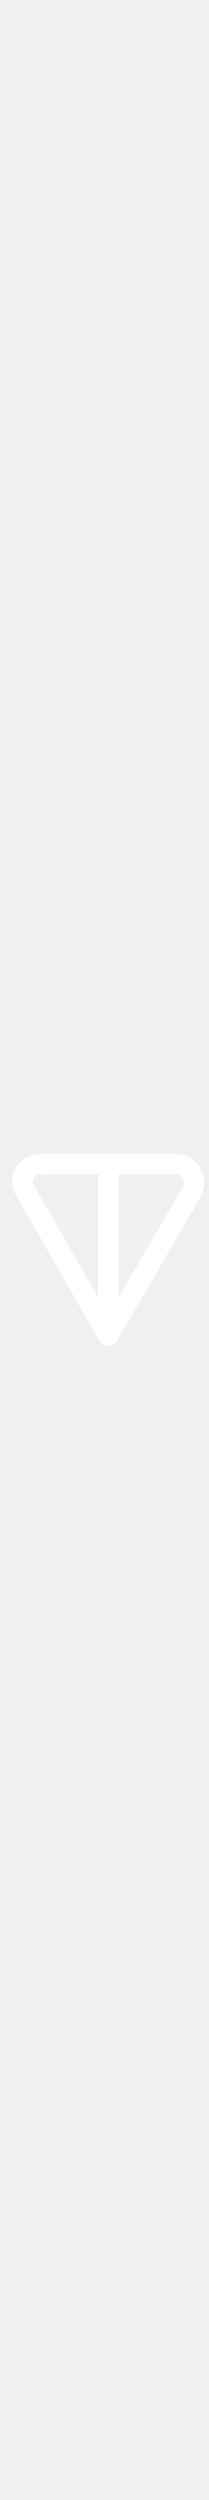
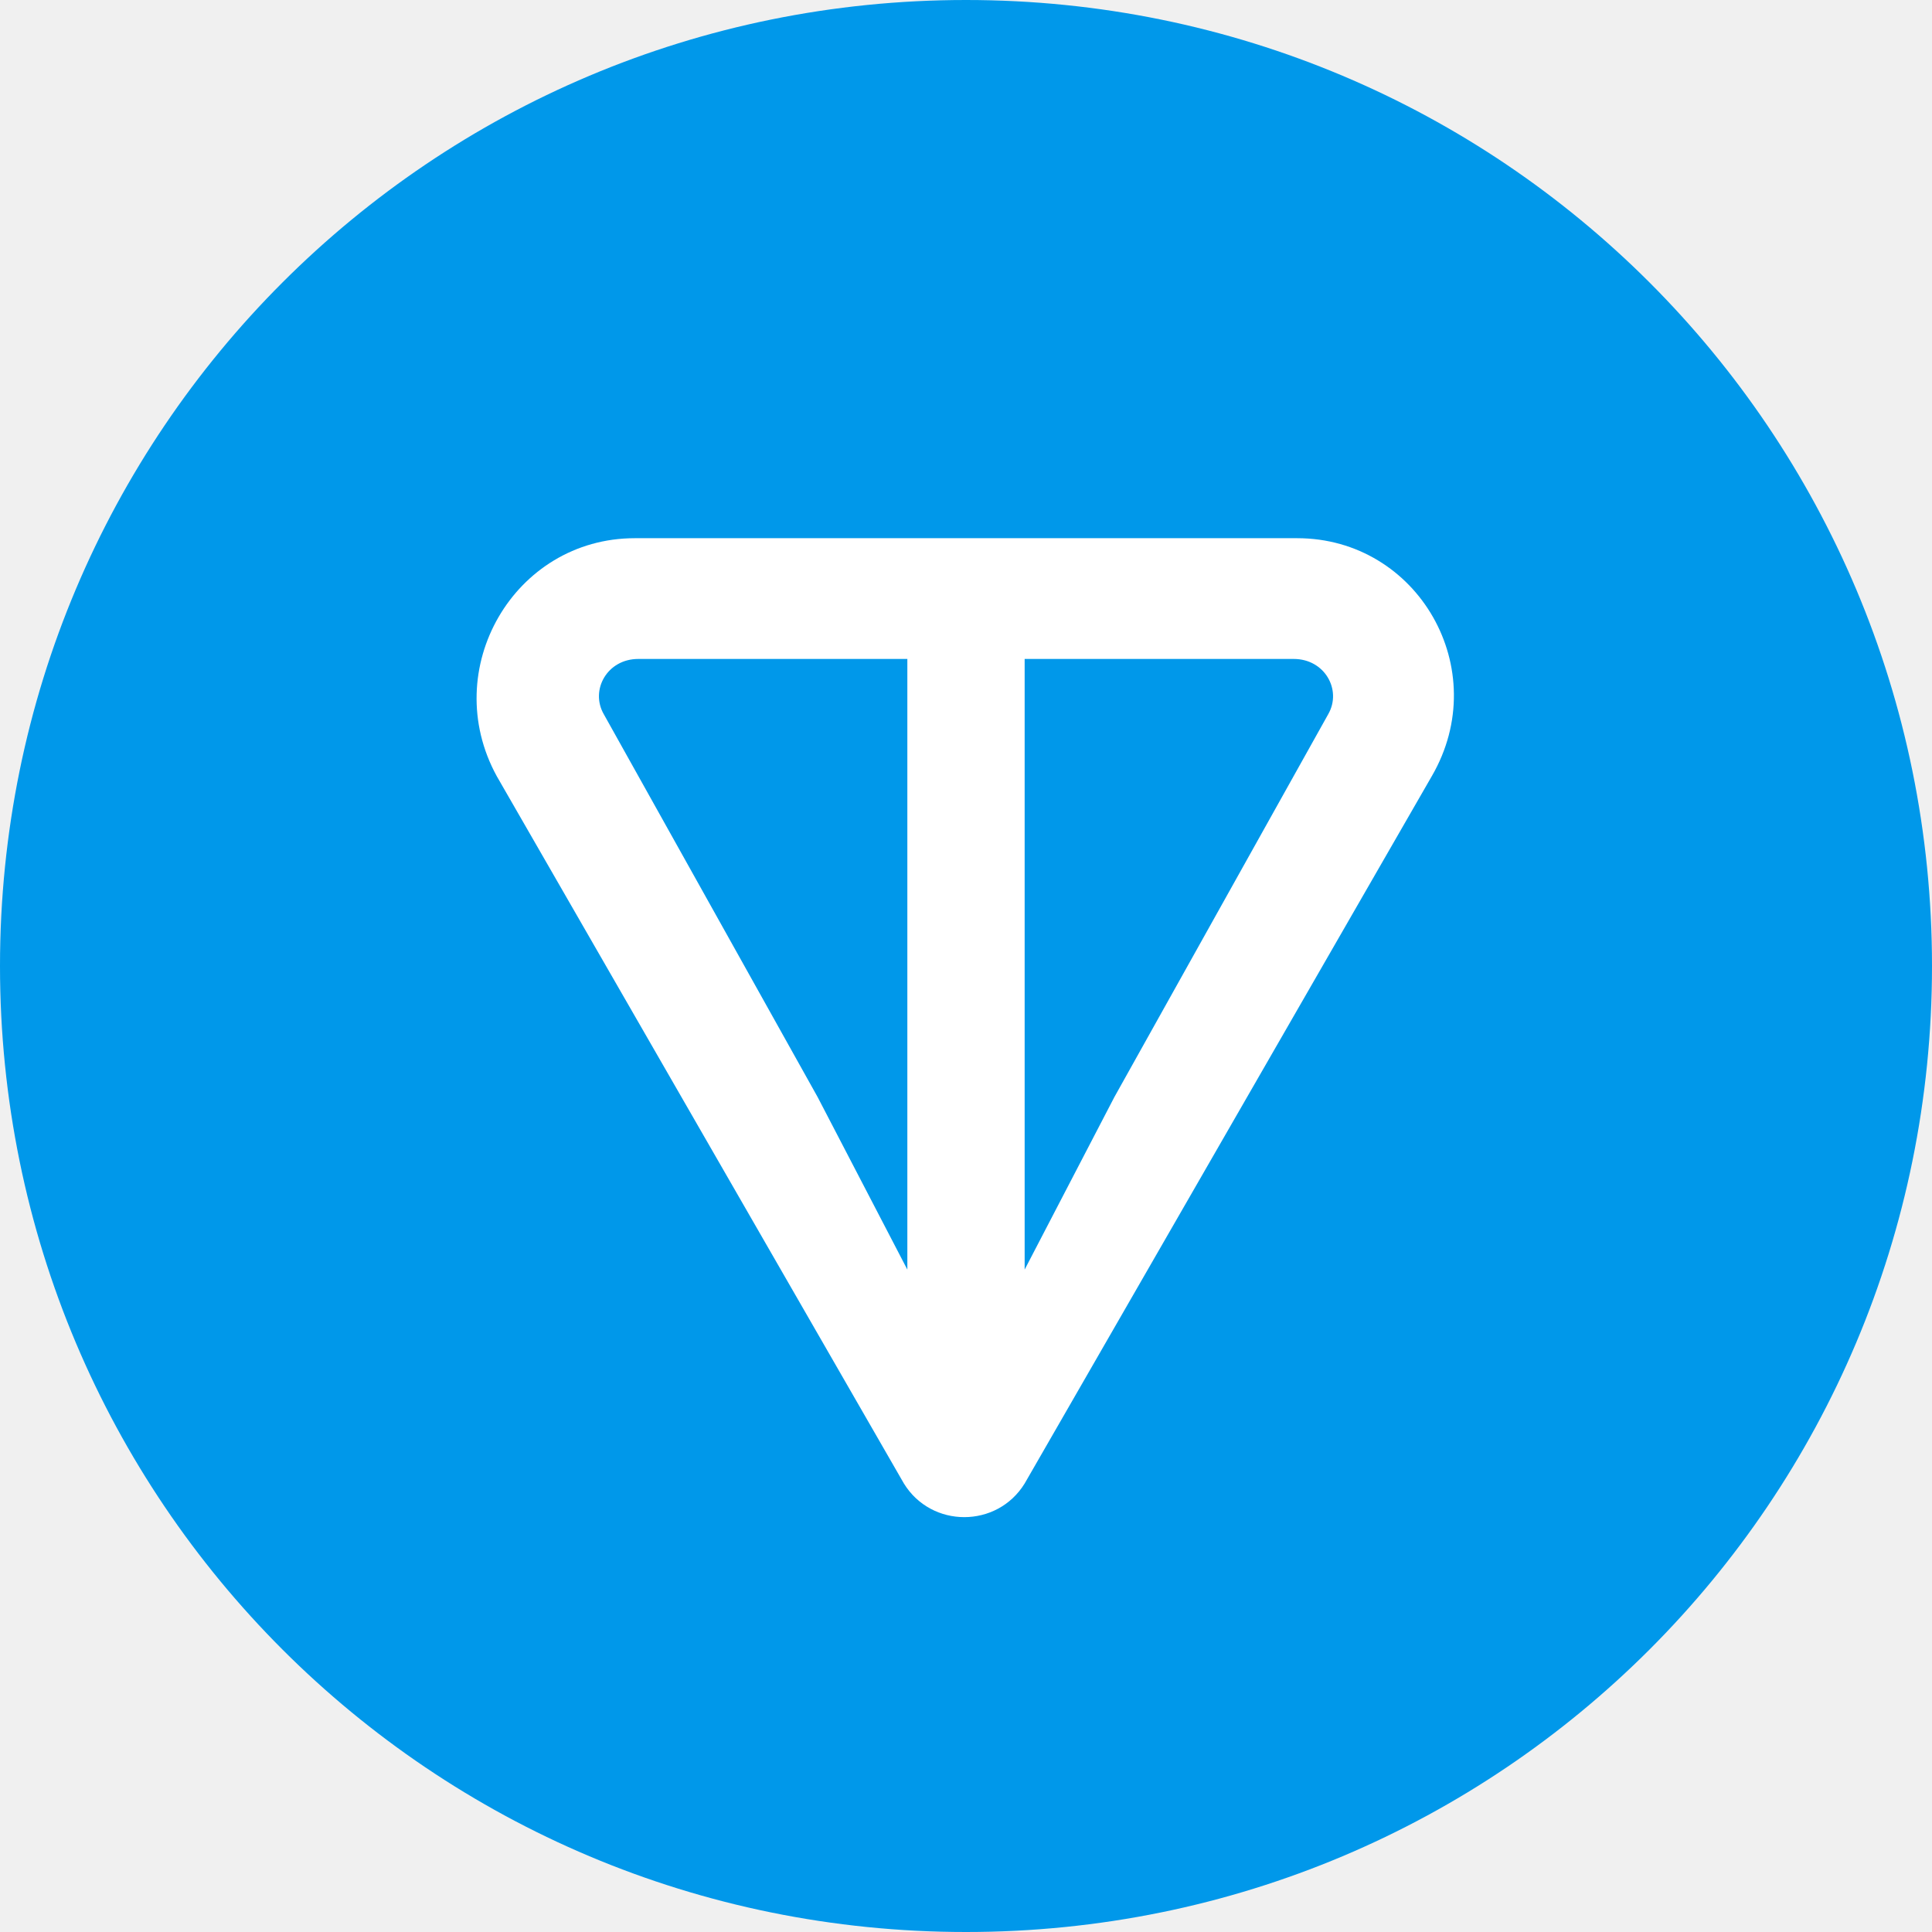
- <svg xmlns="http://www.w3.org/2000/svg" width="1" height="12" viewBox="0 0 13 12" fill="none">
-   <path color="white" clip-rule="evenodd" d="M2.674 5.28873e-05L10.89 0C11.181 0 11.471 0.043 11.775 0.184C12.138 0.354 12.331 0.621 12.467 0.819C12.477 0.834 12.487 0.85 12.496 0.866C12.655 1.149 12.737 1.455 12.737 1.783C12.737 2.096 12.663 2.436 12.496 2.732C12.494 2.735 12.493 2.738 12.491 2.741L7.3 11.657C7.186 11.854 6.975 11.975 6.748 11.974C6.52 11.973 6.31 11.851 6.197 11.653L1.102 2.756C1.1 2.753 1.099 2.751 1.097 2.749C0.981 2.556 0.8 2.259 0.769 1.876C0.74 1.523 0.819 1.17 0.996 0.863C1.174 0.557 1.44 0.312 1.761 0.162C2.105 0.001 2.454 5.28873e-05 2.674 5.28873e-05ZM6.113 1.274H2.674C2.448 1.274 2.361 1.288 2.3 1.316C2.217 1.355 2.146 1.42 2.099 1.501C2.052 1.582 2.031 1.677 2.038 1.771C2.043 1.826 2.065 1.887 2.195 2.102C2.198 2.107 2.201 2.111 2.203 2.116L6.113 8.943V1.274ZM7.387 1.274V8.977L11.387 2.105C11.432 2.023 11.463 1.904 11.463 1.783C11.463 1.685 11.443 1.6 11.397 1.512C11.349 1.443 11.32 1.407 11.296 1.382C11.275 1.361 11.259 1.349 11.236 1.339C11.142 1.295 11.045 1.274 10.89 1.274H7.387Z" fill="currentColor" />
+ <svg xmlns="http://www.w3.org/2000/svg" version="1.1" id="Layer_1" x="0px" y="0px" viewBox="0 0 56 56" style="enable-background:new 0 0 56 56;" xml:space="preserve">
+   <style type="text/css">
+ 	.st0{fill:#0098EA;}
+ 	.st1{fill:#FFFFFF;}
+ </style>
+   <path class="st0" d="M28,56c15.5,0,28-12.5,28-28S43.5,0,28,0S0,12.5,0,28S12.5,56,28,56z" />
+   <path class="st1" d="M37.6,15.6H18.4c-3.5,0-5.7,3.8-4,6.9l11.8,20.5c0.8,1.3,2.7,1.3,3.5,0l11.8-20.5  C43.3,19.4,41.1,15.6,37.6,15.6L37.6,15.6z M26.3,36.8l-2.6-5l-6.2-11.1c-0.4-0.7,0.1-1.6,1-1.6h7.8L26.3,36.8L26.3,36.8z   M38.5,20.7l-6.2,11.1l-2.6,5V19.1h7.8C38.4,19.1,38.9,20,38.5,20.7z" />
</svg>
